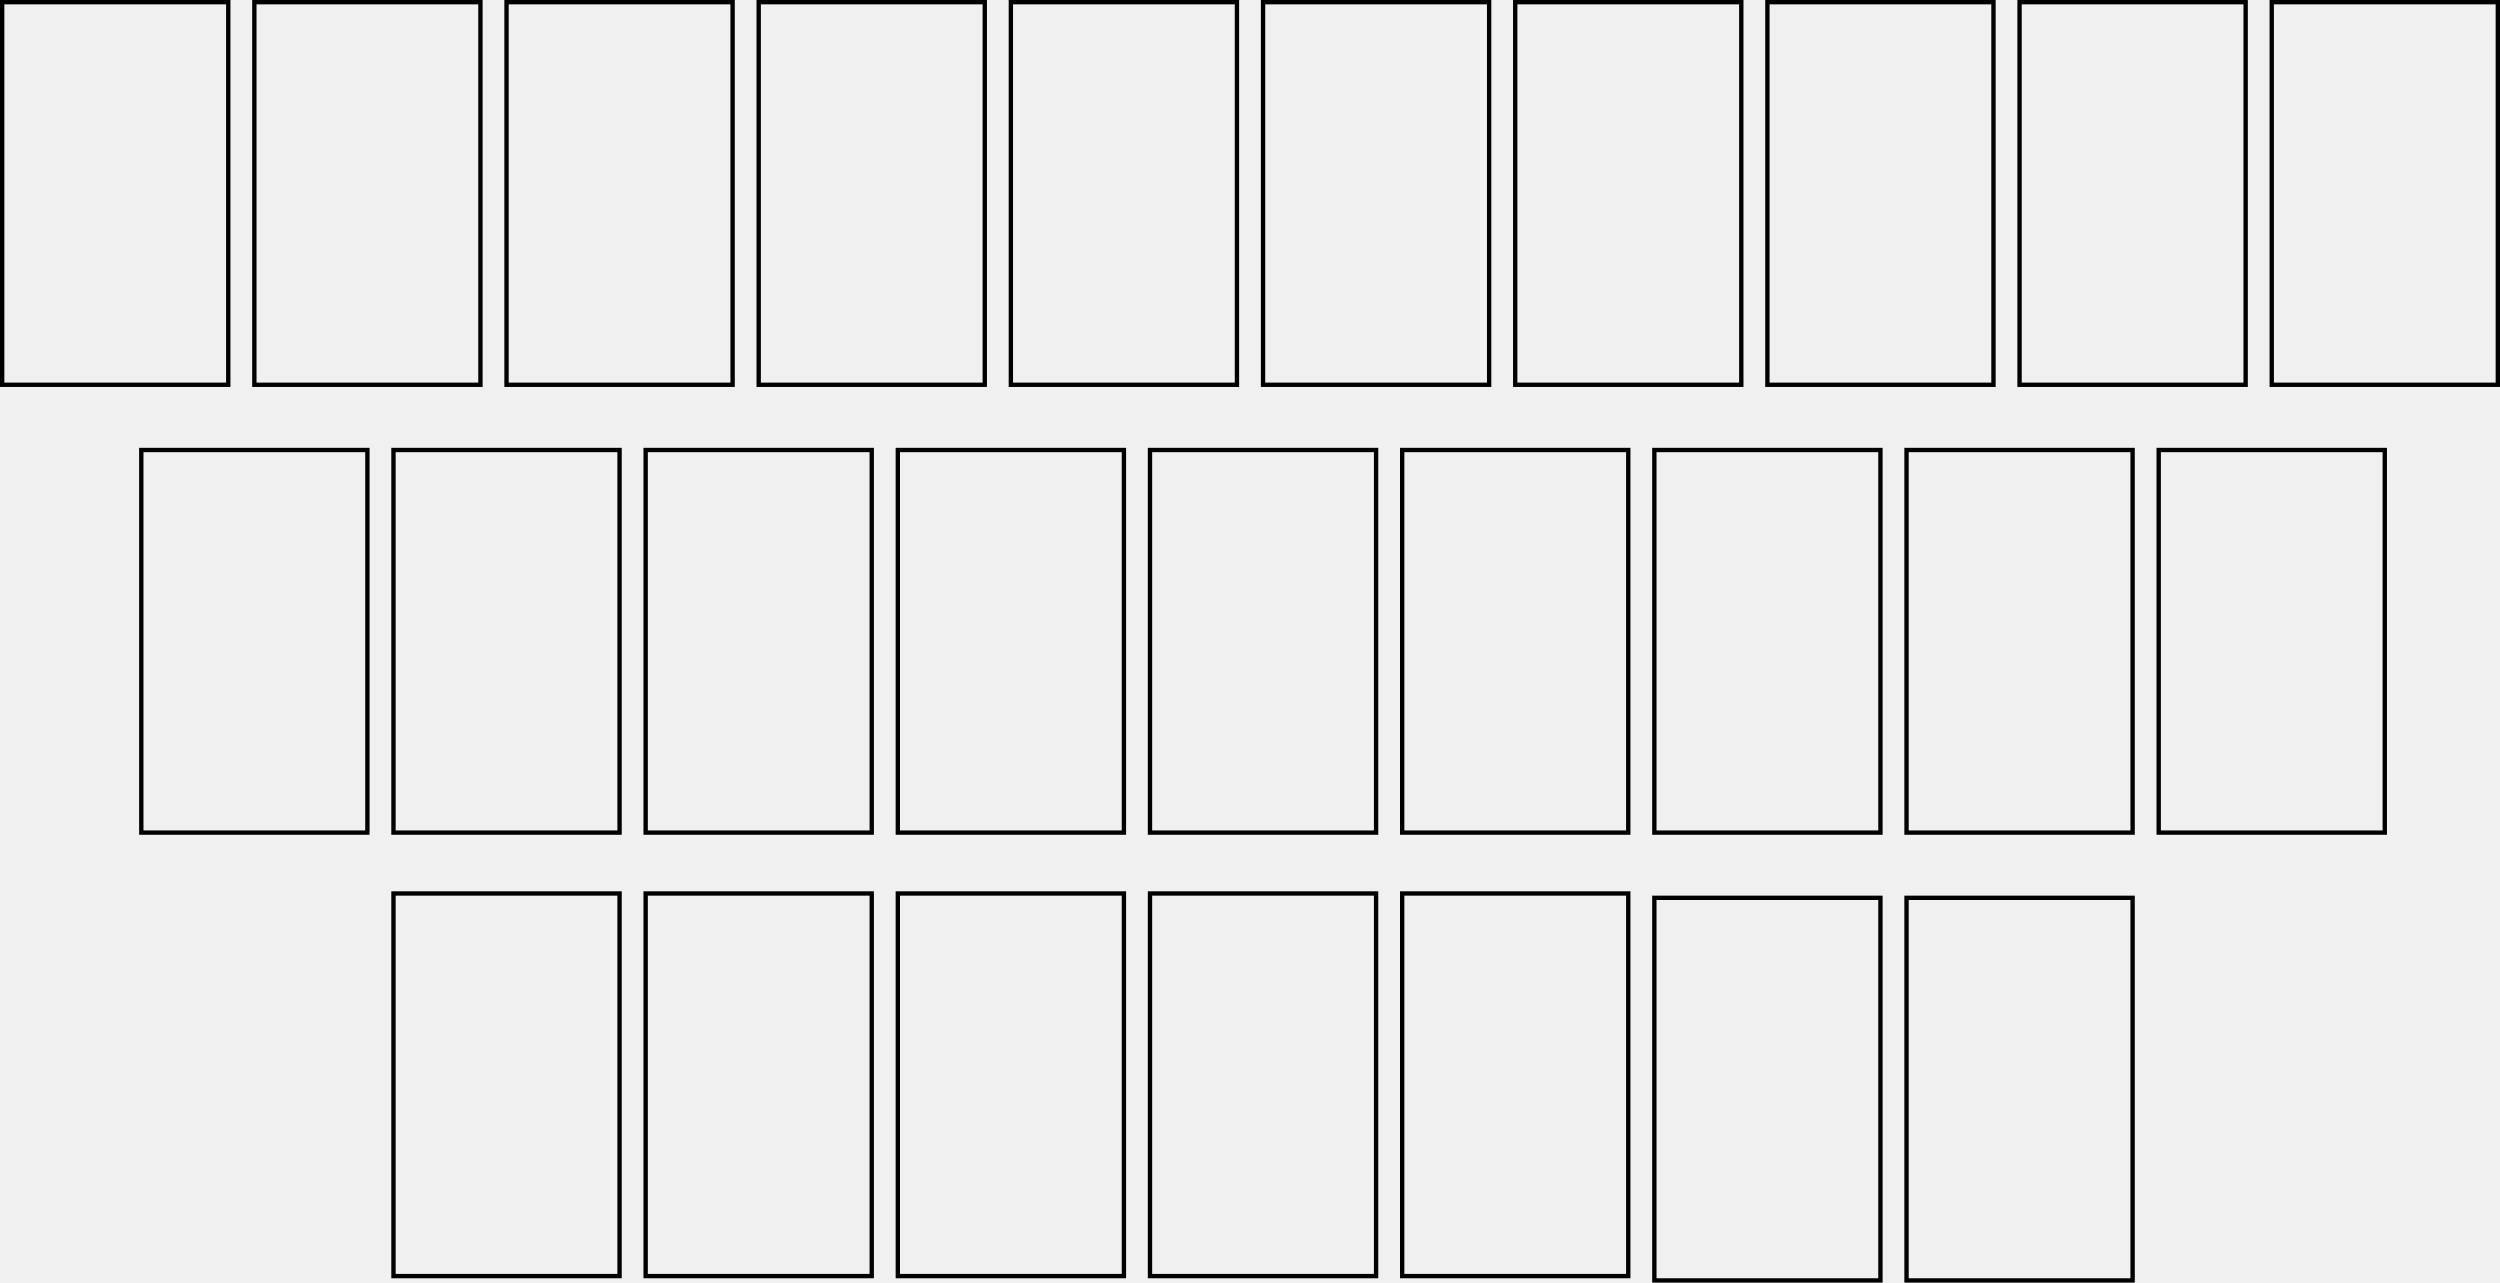
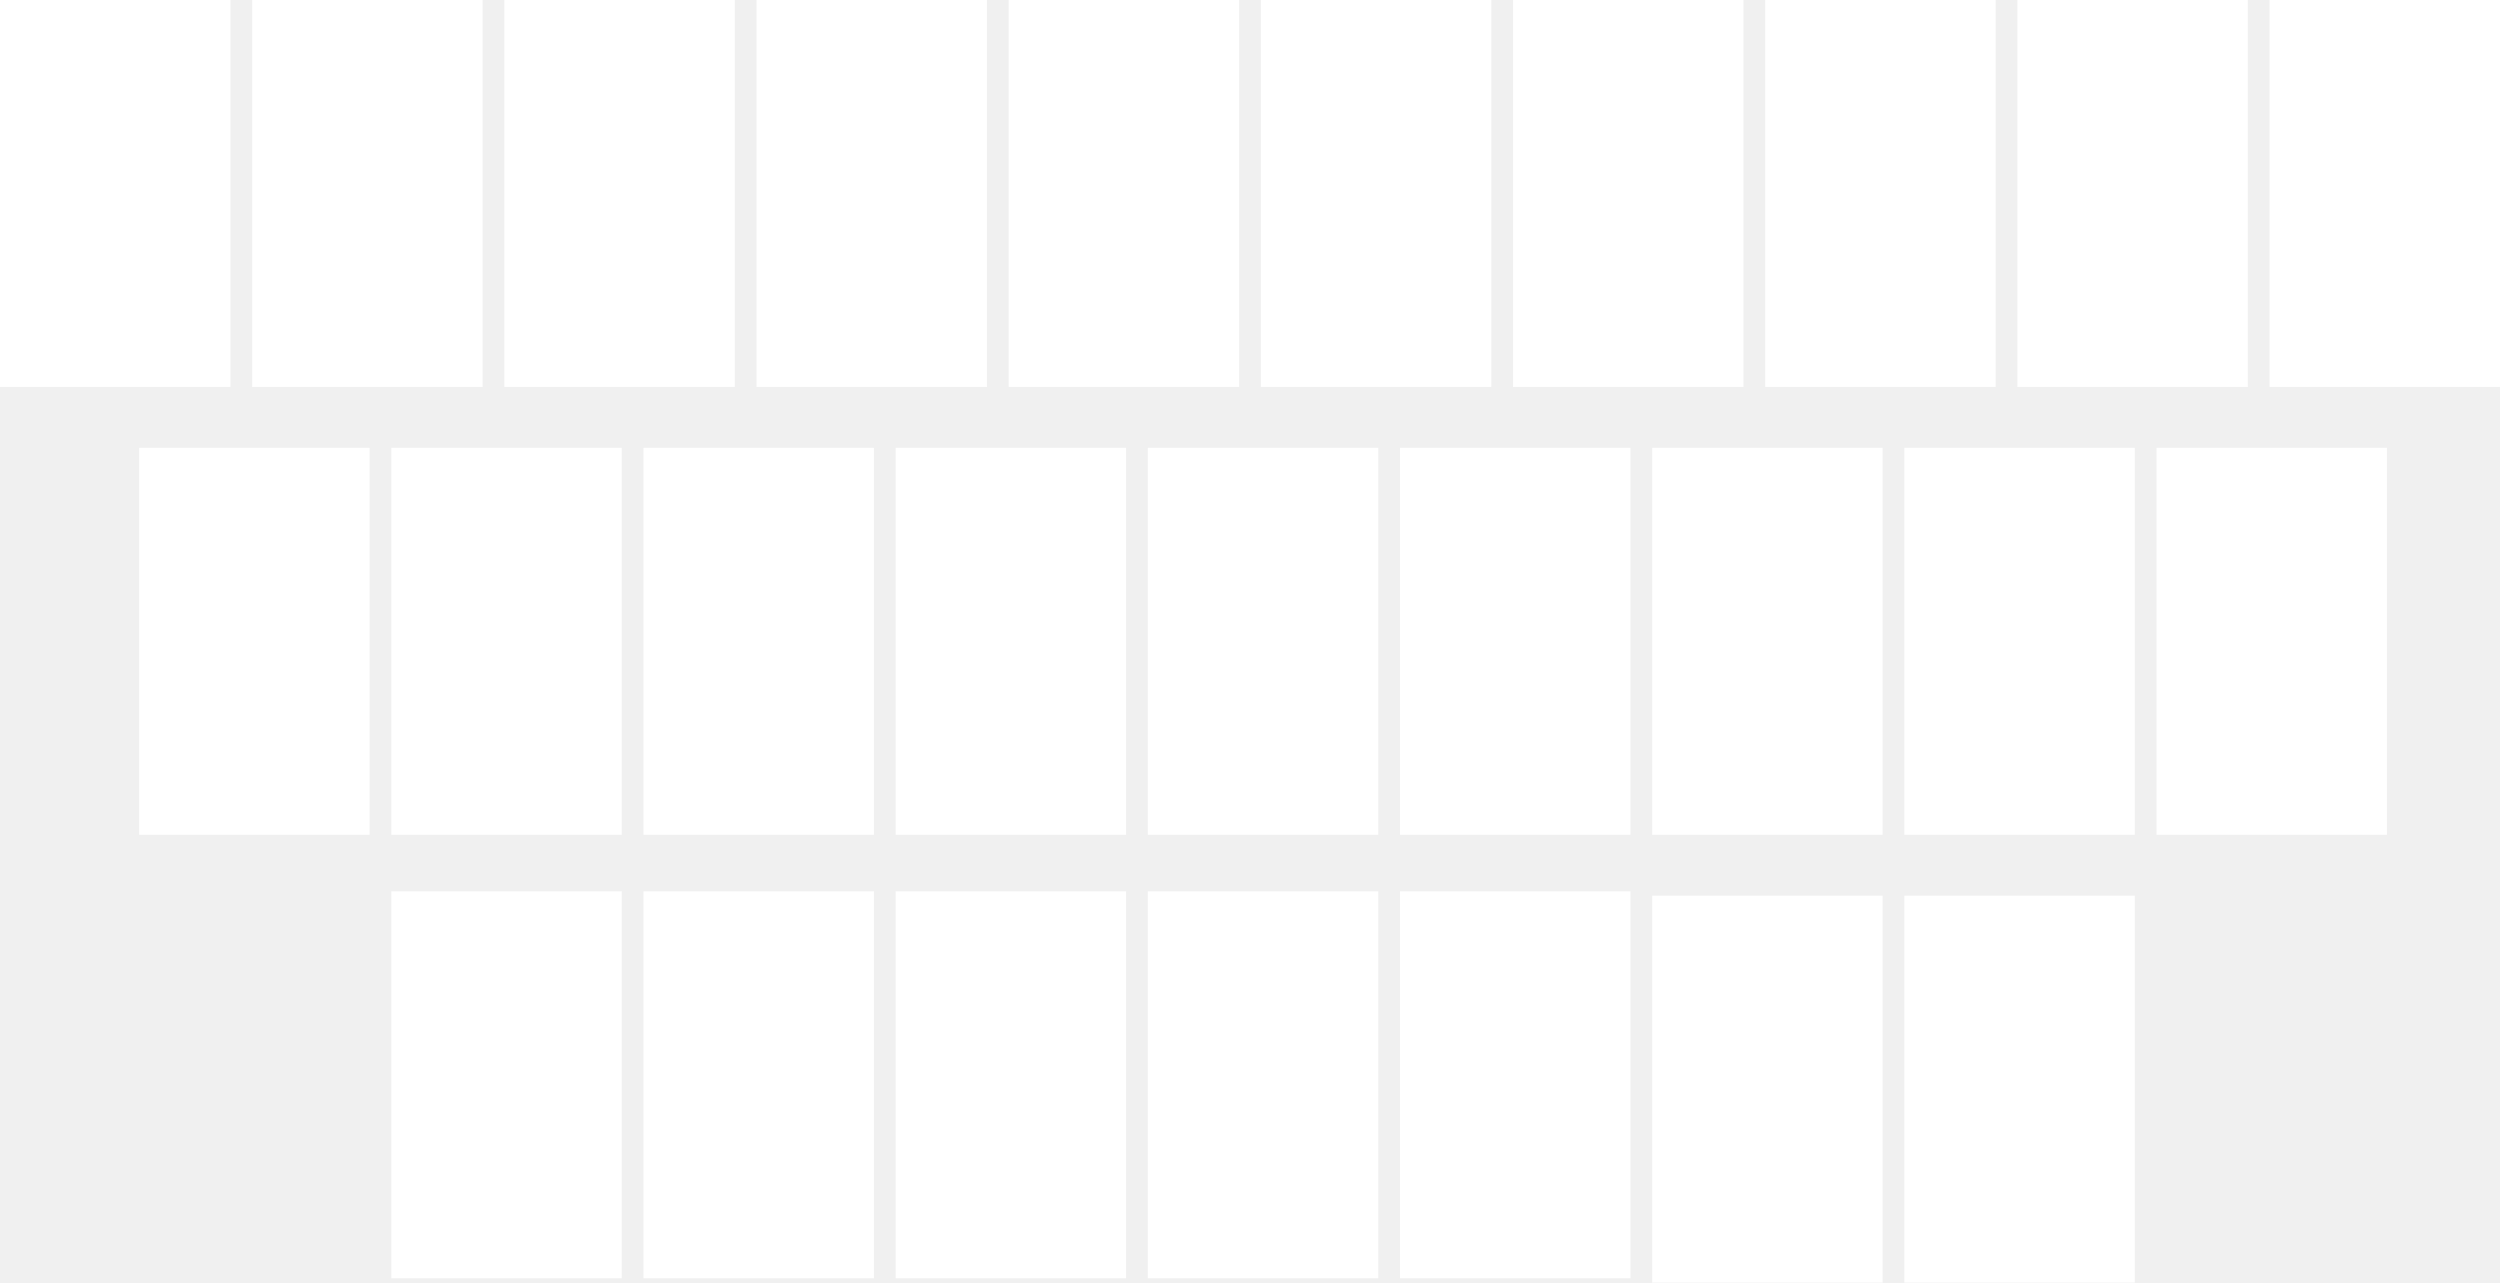
<svg xmlns="http://www.w3.org/2000/svg" version="1.0" width="575pt" height="295pt" viewBox="0 0 575 295" preserveAspectRatio="xMidYMid meet">
-   <g transform="translate(0,295) scale(0.1,-0.1)" fill="#000000" stroke="none">
-     <path d="M0 2505 l0 -445 265 0 265 0 0 445 0 445 -265 0 -265 0 0 -445z m520 0 l0 -435 -255 0 -255 0 0 435 0 435 255 0 255 0 0 -435z" />
-     <path d="M580 2505 l0 -445 265 0 265 0 0 445 0 445 -265 0 -265 0 0 -445z m520 0 l0 -435 -255 0 -255 0 0 435 0 435 255 0 255 0 0 -435z" />
-     <path d="M1160 2505 l0 -445 265 0 265 0 0 445 0 445 -265 0 -265 0 0 -445z m520 0 l0 -435 -255 0 -255 0 0 435 0 435 255 0 255 0 0 -435z" />
-     <path d="M1740 2505 l0 -445 265 0 265 0 0 445 0 445 -265 0 -265 0 0 -445z m520 0 l0 -435 -255 0 -255 0 0 435 0 435 255 0 255 0 0 -435z" />
-     <path d="M2320 2505 l0 -445 265 0 265 0 0 445 0 445 -265 0 -265 0 0 -445z m520 0 l0 -435 -255 0 -255 0 0 435 0 435 255 0 255 0 0 -435z" />
-     <path d="M2900 2505 l0 -445 265 0 265 0 0 445 0 445 -265 0 -265 0 0 -445z m520 0 l0 -435 -255 0 -255 0 0 435 0 435 255 0 255 0 0 -435z" />
-     <path d="M3480 2505 l0 -445 265 0 265 0 0 445 0 445 -265 0 -265 0 0 -445z m520 0 l0 -435 -255 0 -255 0 0 435 0 435 255 0 255 0 0 -435z" />
-     <path d="M4060 2505 l0 -445 265 0 265 0 0 445 0 445 -265 0 -265 0 0 -445z m520 0 l0 -435 -255 0 -255 0 0 435 0 435 255 0 255 0 0 -435z" />
-     <path d="M4640 2505 l0 -445 265 0 265 0 0 445 0 445 -265 0 -265 0 0 -445z m520 0 l0 -435 -255 0 -255 0 0 435 0 435 255 0 255 0 0 -435z" />
-     <path d="M5220 2505 l0 -445 265 0 265 0 0 445 0 445 -265 0 -265 0 0 -445z m520 0 l0 -435 -255 0 -255 0 0 435 0 435 255 0 255 0 0 -435z" />
-     <path d="M320 1475 l0 -445 265 0 265 0 0 445 0 445 -265 0 -265 0 0 -445z m520 0 l0 -435 -255 0 -255 0 0 435 0 435 255 0 255 0 0 -435z" />
-     <path d="M900 1475 l0 -445 265 0 265 0 0 445 0 445 -265 0 -265 0 0 -445z m520 0 l0 -435 -255 0 -255 0 0 435 0 435 255 0 255 0 0 -435z" />
-     <path d="M1480 1475 l0 -445 265 0 265 0 0 445 0 445 -265 0 -265 0 0 -445z m520 0 l0 -435 -255 0 -255 0 0 435 0 435 255 0 255 0 0 -435z" />
-     <path d="M2060 1475 l0 -445 265 0 265 0 0 445 0 445 -265 0 -265 0 0 -445z m520 0 l0 -435 -255 0 -255 0 0 435 0 435 255 0 255 0 0 -435z" />
-     <path d="M2640 1475 l0 -445 265 0 265 0 0 445 0 445 -265 0 -265 0 0 -445z m520 0 l0 -435 -255 0 -255 0 0 435 0 435 255 0 255 0 0 -435z" />
-     <path d="M3220 1475 l0 -445 265 0 265 0 0 445 0 445 -265 0 -265 0 0 -445z m520 0 l0 -435 -255 0 -255 0 0 435 0 435 255 0 255 0 0 -435z" />
-     <path d="M3800 1475 l0 -445 265 0 265 0 0 445 0 445 -265 0 -265 0 0 -445z m520 0 l0 -435 -255 0 -255 0 0 435 0 435 255 0 255 0 0 -435z" />
-     <path d="M4380 1475 l0 -445 265 0 265 0 0 445 0 445 -265 0 -265 0 0 -445z m520 0 l0 -435 -255 0 -255 0 0 435 0 435 255 0 255 0 0 -435z" />
-     <path d="M4960 1475 l0 -445 265 0 265 0 0 445 0 445 -265 0 -265 0 0 -445z m520 0 l0 -435 -255 0 -255 0 0 435 0 435 255 0 255 0 0 -435z" />
-     <path d="M900 455 l0 -445 265 0 265 0 0 445 0 445 -265 0 -265 0 0 -445z m520 0 l0 -435 -255 0 -255 0 0 435 0 435 255 0 255 0 0 -435z" />
-     <path d="M1480 455 l0 -445 265 0 265 0 0 445 0 445 -265 0 -265 0 0 -445z m520 0 l0 -435 -255 0 -255 0 0 435 0 435 255 0 255 0 0 -435z" />
-     <path d="M2060 455 l0 -445 265 0 265 0 0 445 0 445 -265 0 -265 0 0 -445z m520 0 l0 -435 -255 0 -255 0 0 435 0 435 255 0 255 0 0 -435z" />
-     <path d="M2640 455 l0 -445 265 0 265 0 0 445 0 445 -265 0 -265 0 0 -445z m520 0 l0 -435 -255 0 -255 0 0 435 0 435 255 0 255 0 0 -435z" />
-     <path d="M3220 455 l0 -445 265 0 265 0 0 445 0 445 -265 0 -265 0 0 -445z m520 0 l0 -435 -255 0 -255 0 0 435 0 435 255 0 255 0 0 -435z" />
-     <path d="M3800 445 l0 -445 265 0 265 0 0 445 0 445 -265 0 -265 0 0 -445z m520 0 l0 -435 -255 0 -255 0 0 435 0 435 255 0 255 0 0 -435z" />
-     <path d="M4380 445 l0 -445 265 0 265 0 0 445 0 445 -265 0 -265 0 0 -445z m520 0 l0 -435 -255 0 -255 0 0 435 0 435 255 0 255 0 0 -435z" />
+   <g transform="translate(0,295) scale(0.1,-0.1)" fill="#ffffff" stroke="none">
+     <path id="spot1" d="M0 2505 l0 -445 265 0 265 0 0 445 0 445 -265 0 -265 0 0 -445z" />
+     <path id="spot2" d="M580 2505 l0 -445 265 0 265 0 0 445 0 445 -265 0 -265 0 0 -445z" />
+     <path id="spot3" d="M1160 2505 l0 -445 265 0 265 0 0 445 0 445 -265 0 -265 0 0 -445z" />
+     <path id="spot4" d="M1740 2505 l0 -445 265 0 265 0 0 445 0 445 -265 0 -265 0 0 -445z" />
+     <path id="spot5" d="M2320 2505 l0 -445 265 0 265 0 0 445 0 445 -265 0 -265 0 0 -445z" />
+     <path id="spot6" d="M2900 2505 l0 -445 265 0 265 0 0 445 0 445 -265 0 -265 0 0 -445z" />
+     <path id="spot7" d="M3480 2505 l0 -445 265 0 265 0 0 445 0 445 -265 0 -265 0 0 -445z" />
+     <path id="spot8" d="M4060 2505 l0 -445 265 0 265 0 0 445 0 445 -265 0 -265 0 0 -445z" />
+     <path id="spot9" d="M4640 2505 l0 -445 265 0 265 0 0 445 0 445 -265 0 -265 0 0 -445z" />
+     <path id="spot10" d="M5220 2505 l0 -445 265 0 265 0 0 445 0 445 -265 0 -265 0 0 -445z" />
+     <path id="spot11" d="M320 1475 l0 -445 265 0 265 0 0 445 0 445 -265 0 -265 0 0 -445z" />
+     <path id="spot12" d="M900 1475 l0 -445 265 0 265 0 0 445 0 445 -265 0 -265 0 0 -445z" />
+     <path id="spot13" d="M1480 1475 l0 -445 265 0 265 0 0 445 0 445 -265 0 -265 0 0 -445z" />
+     <path id="spot14" d="M2060 1475 l0 -445 265 0 265 0 0 445 0 445 -265 0 -265 0 0 -445z" />
+     <path id="spot15" d="M2640 1475 l0 -445 265 0 265 0 0 445 0 445 -265 0 -265 0 0 -445z" />
+     <path id="spot16" d="M3220 1475 l0 -445 265 0 265 0 0 445 0 445 -265 0 -265 0 0 -445z" />
+     <path id="spot17" d="M3800 1475 l0 -445 265 0 265 0 0 445 0 445 -265 0 -265 0 0 -445z" />
+     <path id="spot18" d="M4380 1475 l0 -445 265 0 265 0 0 445 0 445 -265 0 -265 0 0 -445z" />
+     <path id="spot19" d="M4960 1475 l0 -445 265 0 265 0 0 445 0 445 -265 0 -265 0 0 -445z" />
+     <path id="spot20" d="M900 455 l0 -445 265 0 265 0 0 445 0 445 -265 0 -265 0 0 -445z" />
+     <path id="spot21" d="M1480 455 l0 -445 265 0 265 0 0 445 0 445 -265 0 -265 0 0 -445z" />
+     <path id="spot22" d="M2060 455 l0 -445 265 0 265 0 0 445 0 445 -265 0 -265 0 0 -445z" />
+     <path id="spot23" d="M2640 455 l0 -445 265 0 265 0 0 445 0 445 -265 0 -265 0 0 -445z" />
+     <path id="spot24" d="M3220 455 l0 -445 265 0 265 0 0 445 0 445 -265 0 -265 0 0 -445z" />
+     <path id="spot25" d="M3800 445 l0 -445 265 0 265 0 0 445 0 445 -265 0 -265 0 0 -445z" />
+     <path id="spot26" d="M4380 445 l0 -445 265 0 265 0 0 445 0 445 -265 0 -265 0 0 -445z" />
  </g>
</svg>
